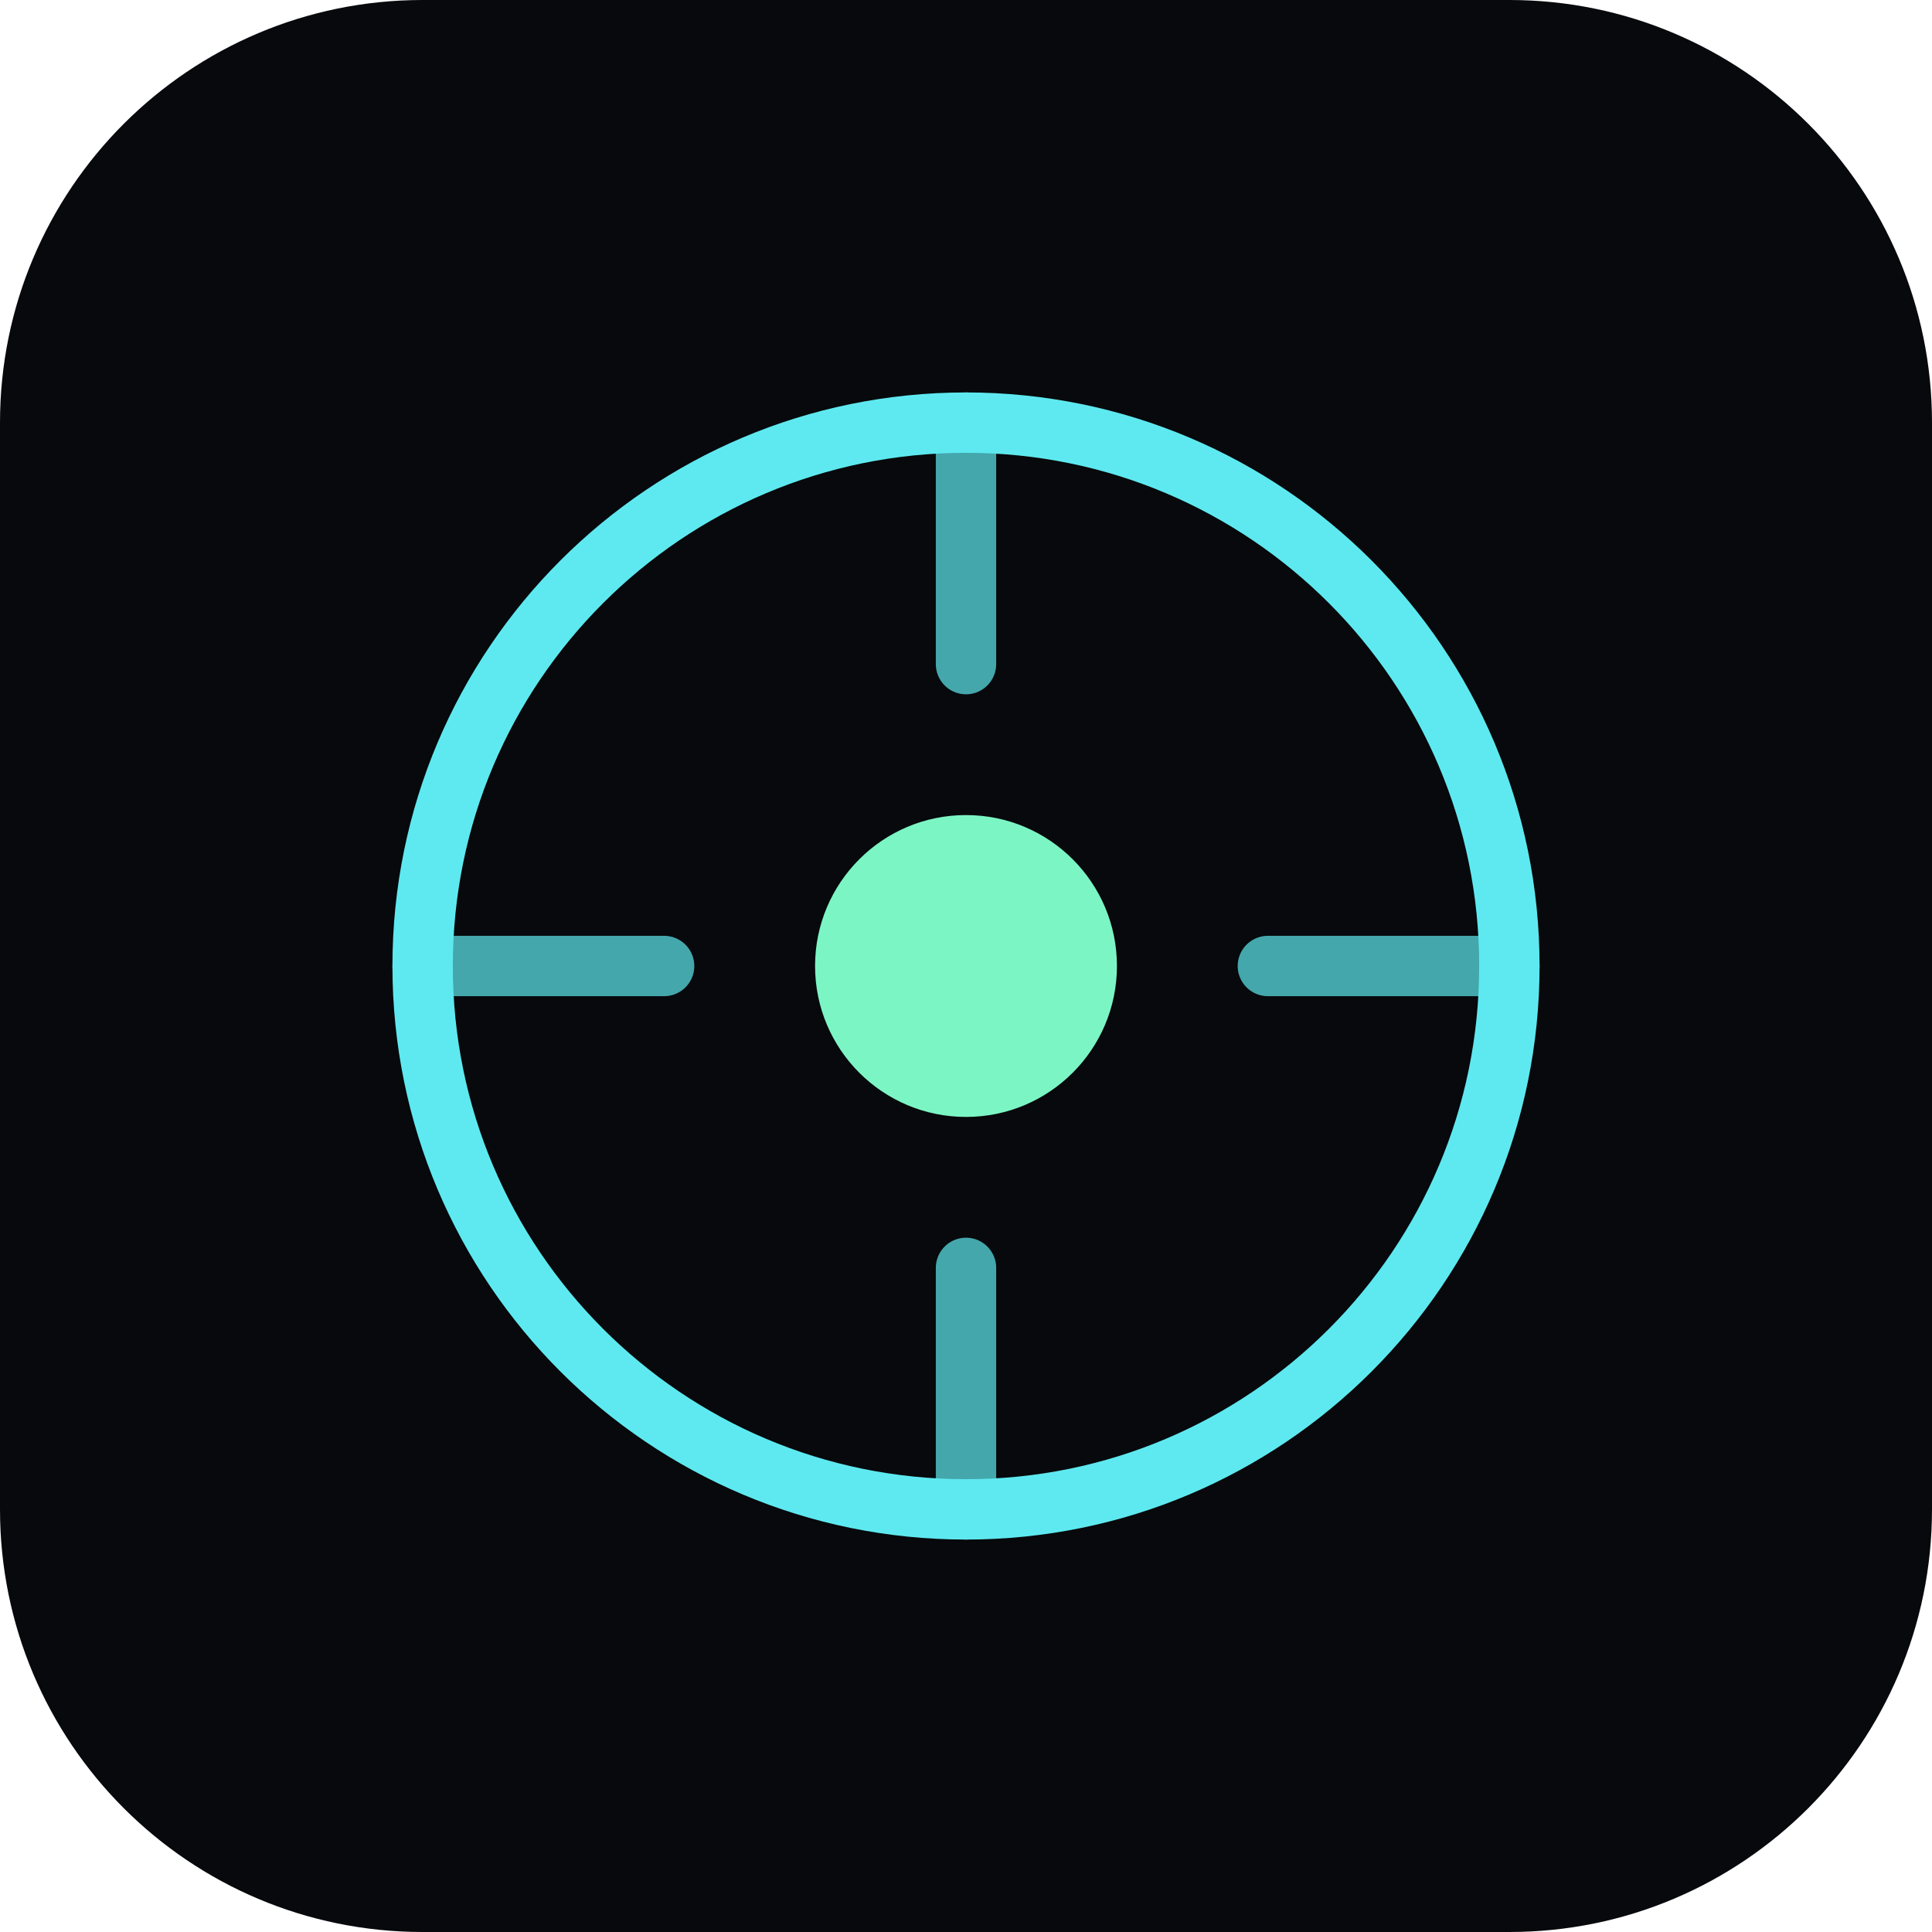
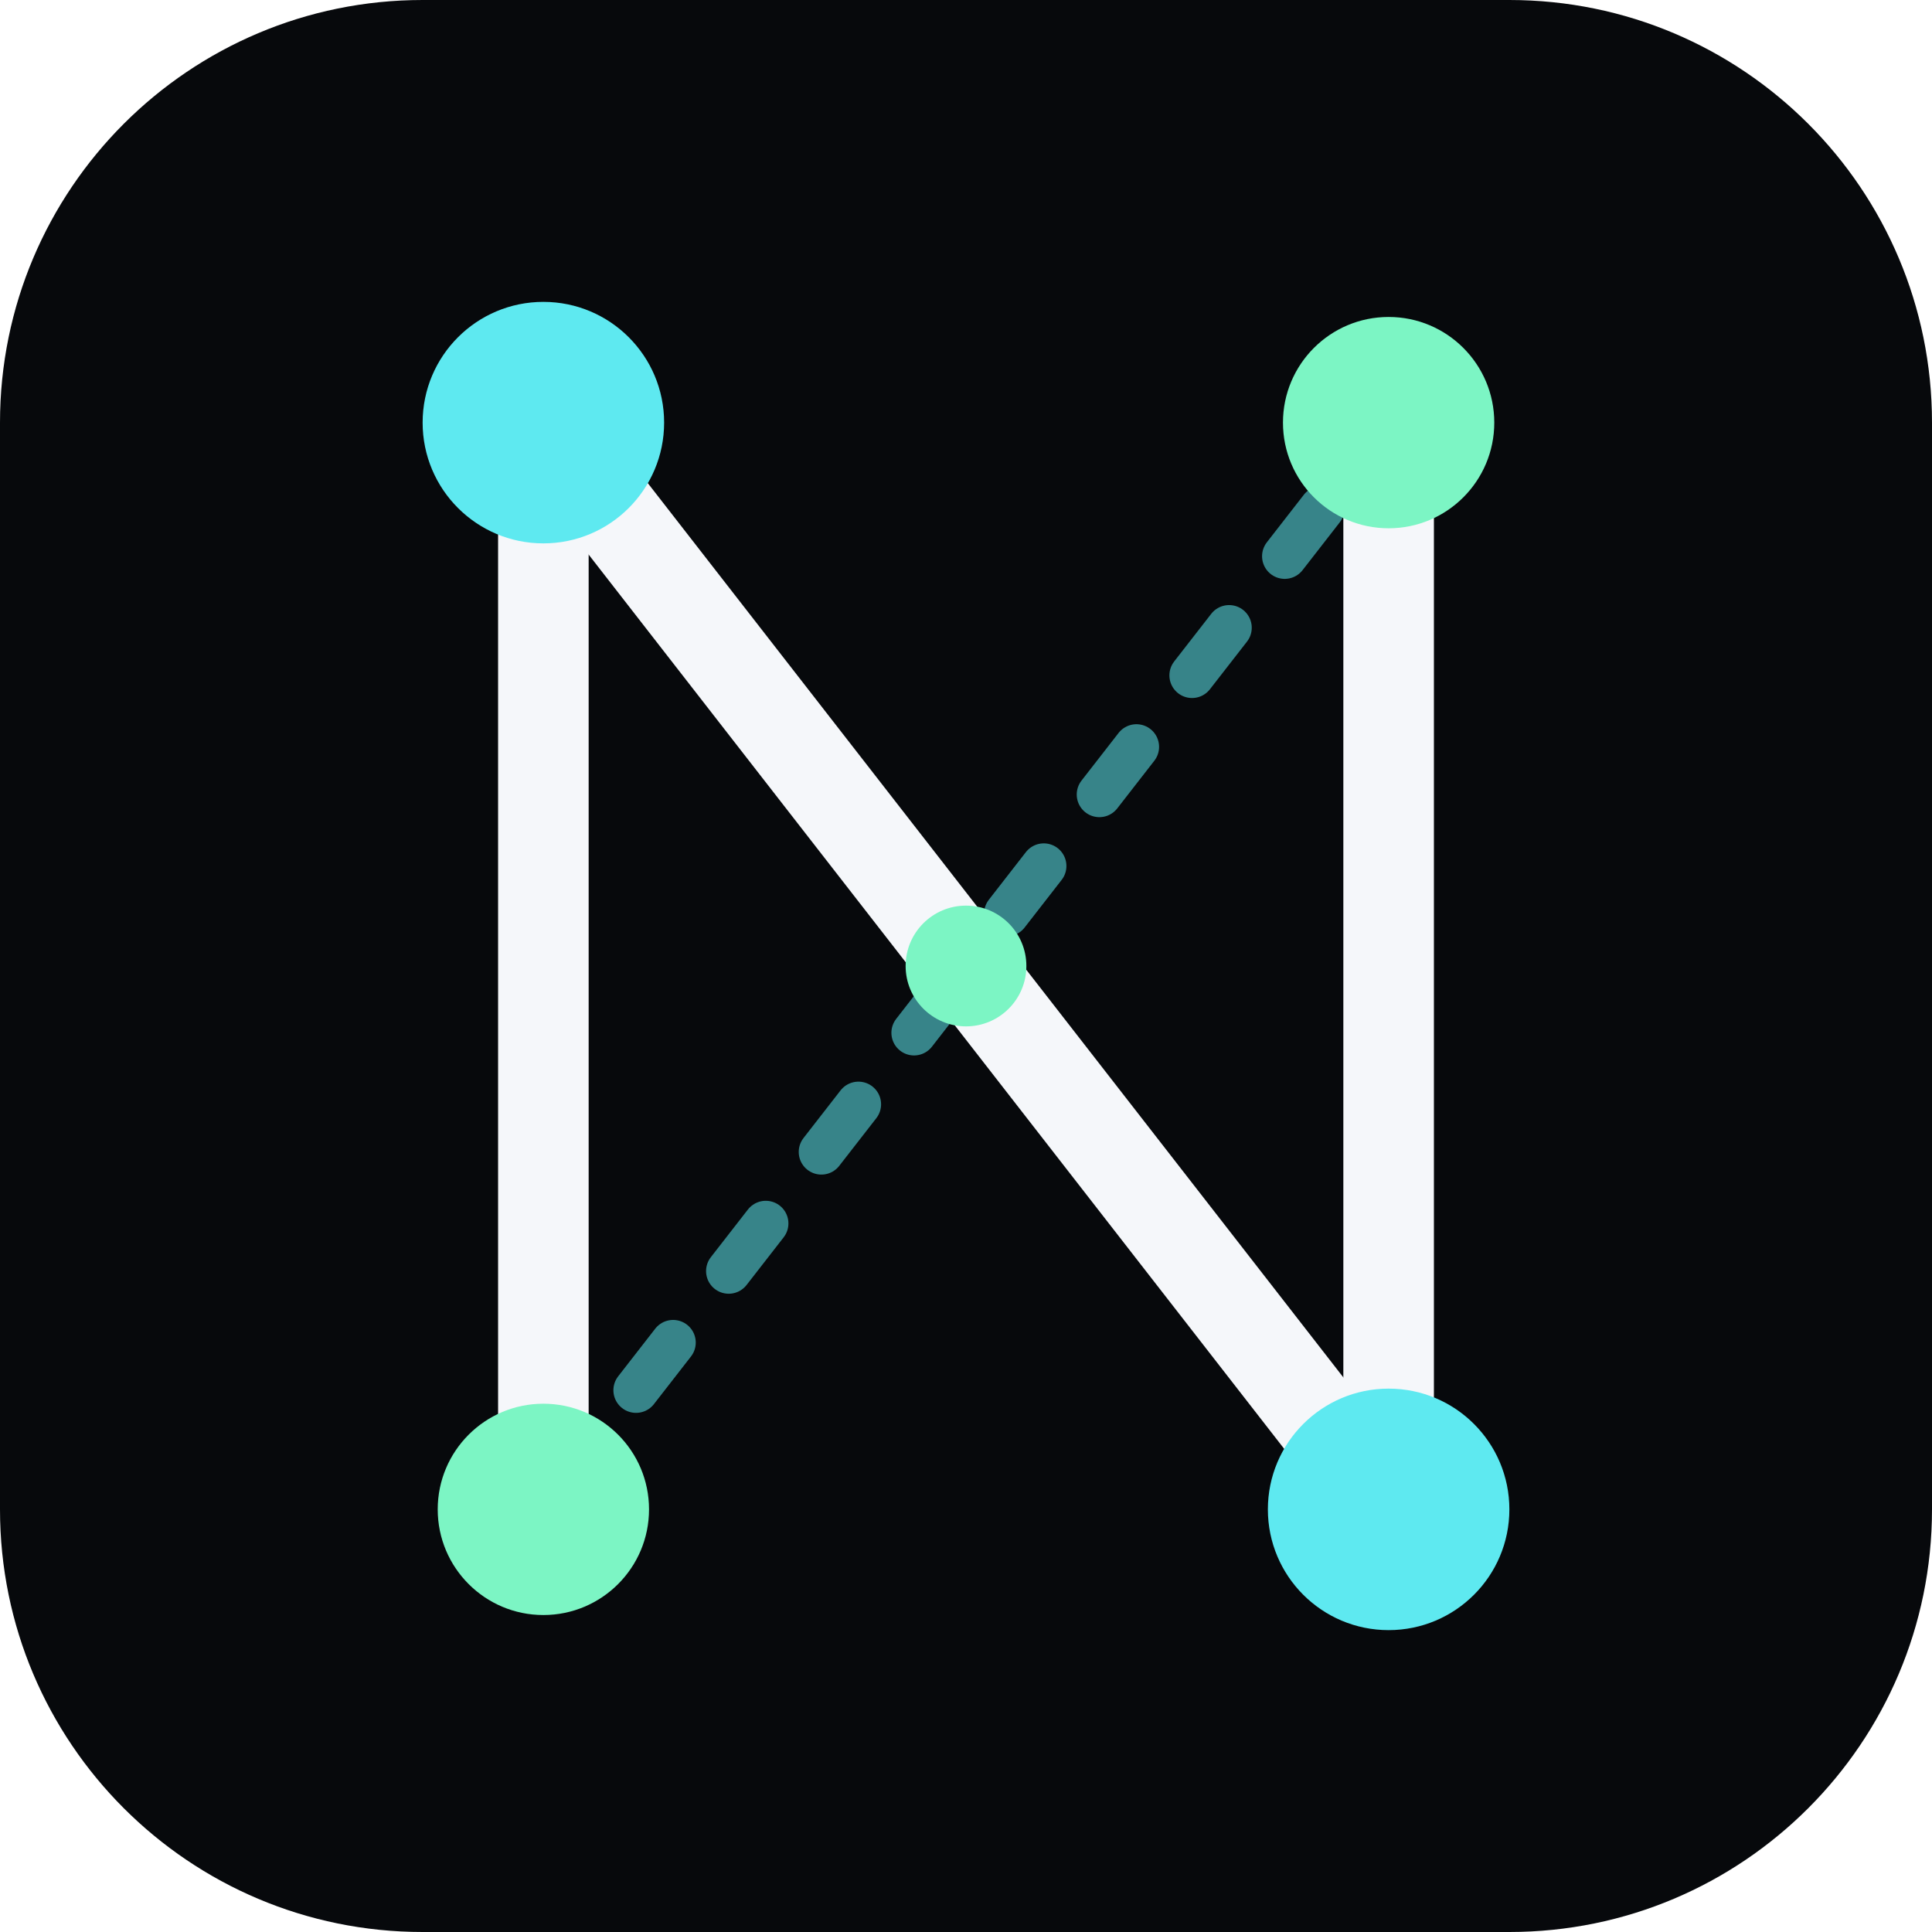
<svg xmlns="http://www.w3.org/2000/svg" viewBox="0 0 64 64">
  <rect width="64" height="64" rx="14" fill="#07090C" />
-   <circle cx="32" cy="32" r="18" fill="none" stroke="#5EE9F0" stroke-width="2" />
-   <circle cx="32" cy="32" r="5" fill="#7CF5C4" />
-   <path d="M14 32 H22 M42 32 H50 M32 14 V22 M32 42 V50" stroke="#5EE9F0" stroke-width="2" stroke-linecap="round" opacity="0.7" />
+   <line x1="18" y1="14" x2="18" y2="50" stroke="#F5F7FA" stroke-width="3" stroke-linecap="round" />
+   <line x1="18" y1="14" x2="46" y2="50" stroke="#F5F7FA" stroke-width="3" stroke-linecap="round" />
+   <line x1="46" y1="14" x2="46" y2="50" stroke="#F5F7FA" stroke-width="3" stroke-linecap="round" />
+   <line x1="18" y1="50" x2="46" y2="14" stroke="#5EE9F0" stroke-width="1.5" stroke-dasharray="2 3" stroke-linecap="round" opacity="0.55" />
+   <circle cx="18" cy="14" r="4" fill="#5EE9F0" />
+   <circle cx="46" cy="14" r="3.5" fill="#7CF5C4" />
+   <circle cx="18" cy="50" r="3.5" fill="#7CF5C4" />
+   <circle cx="46" cy="50" r="4" fill="#5EE9F0" />
+   <circle cx="32" cy="32" r="2" fill="#7CF5C4" />
</svg>
